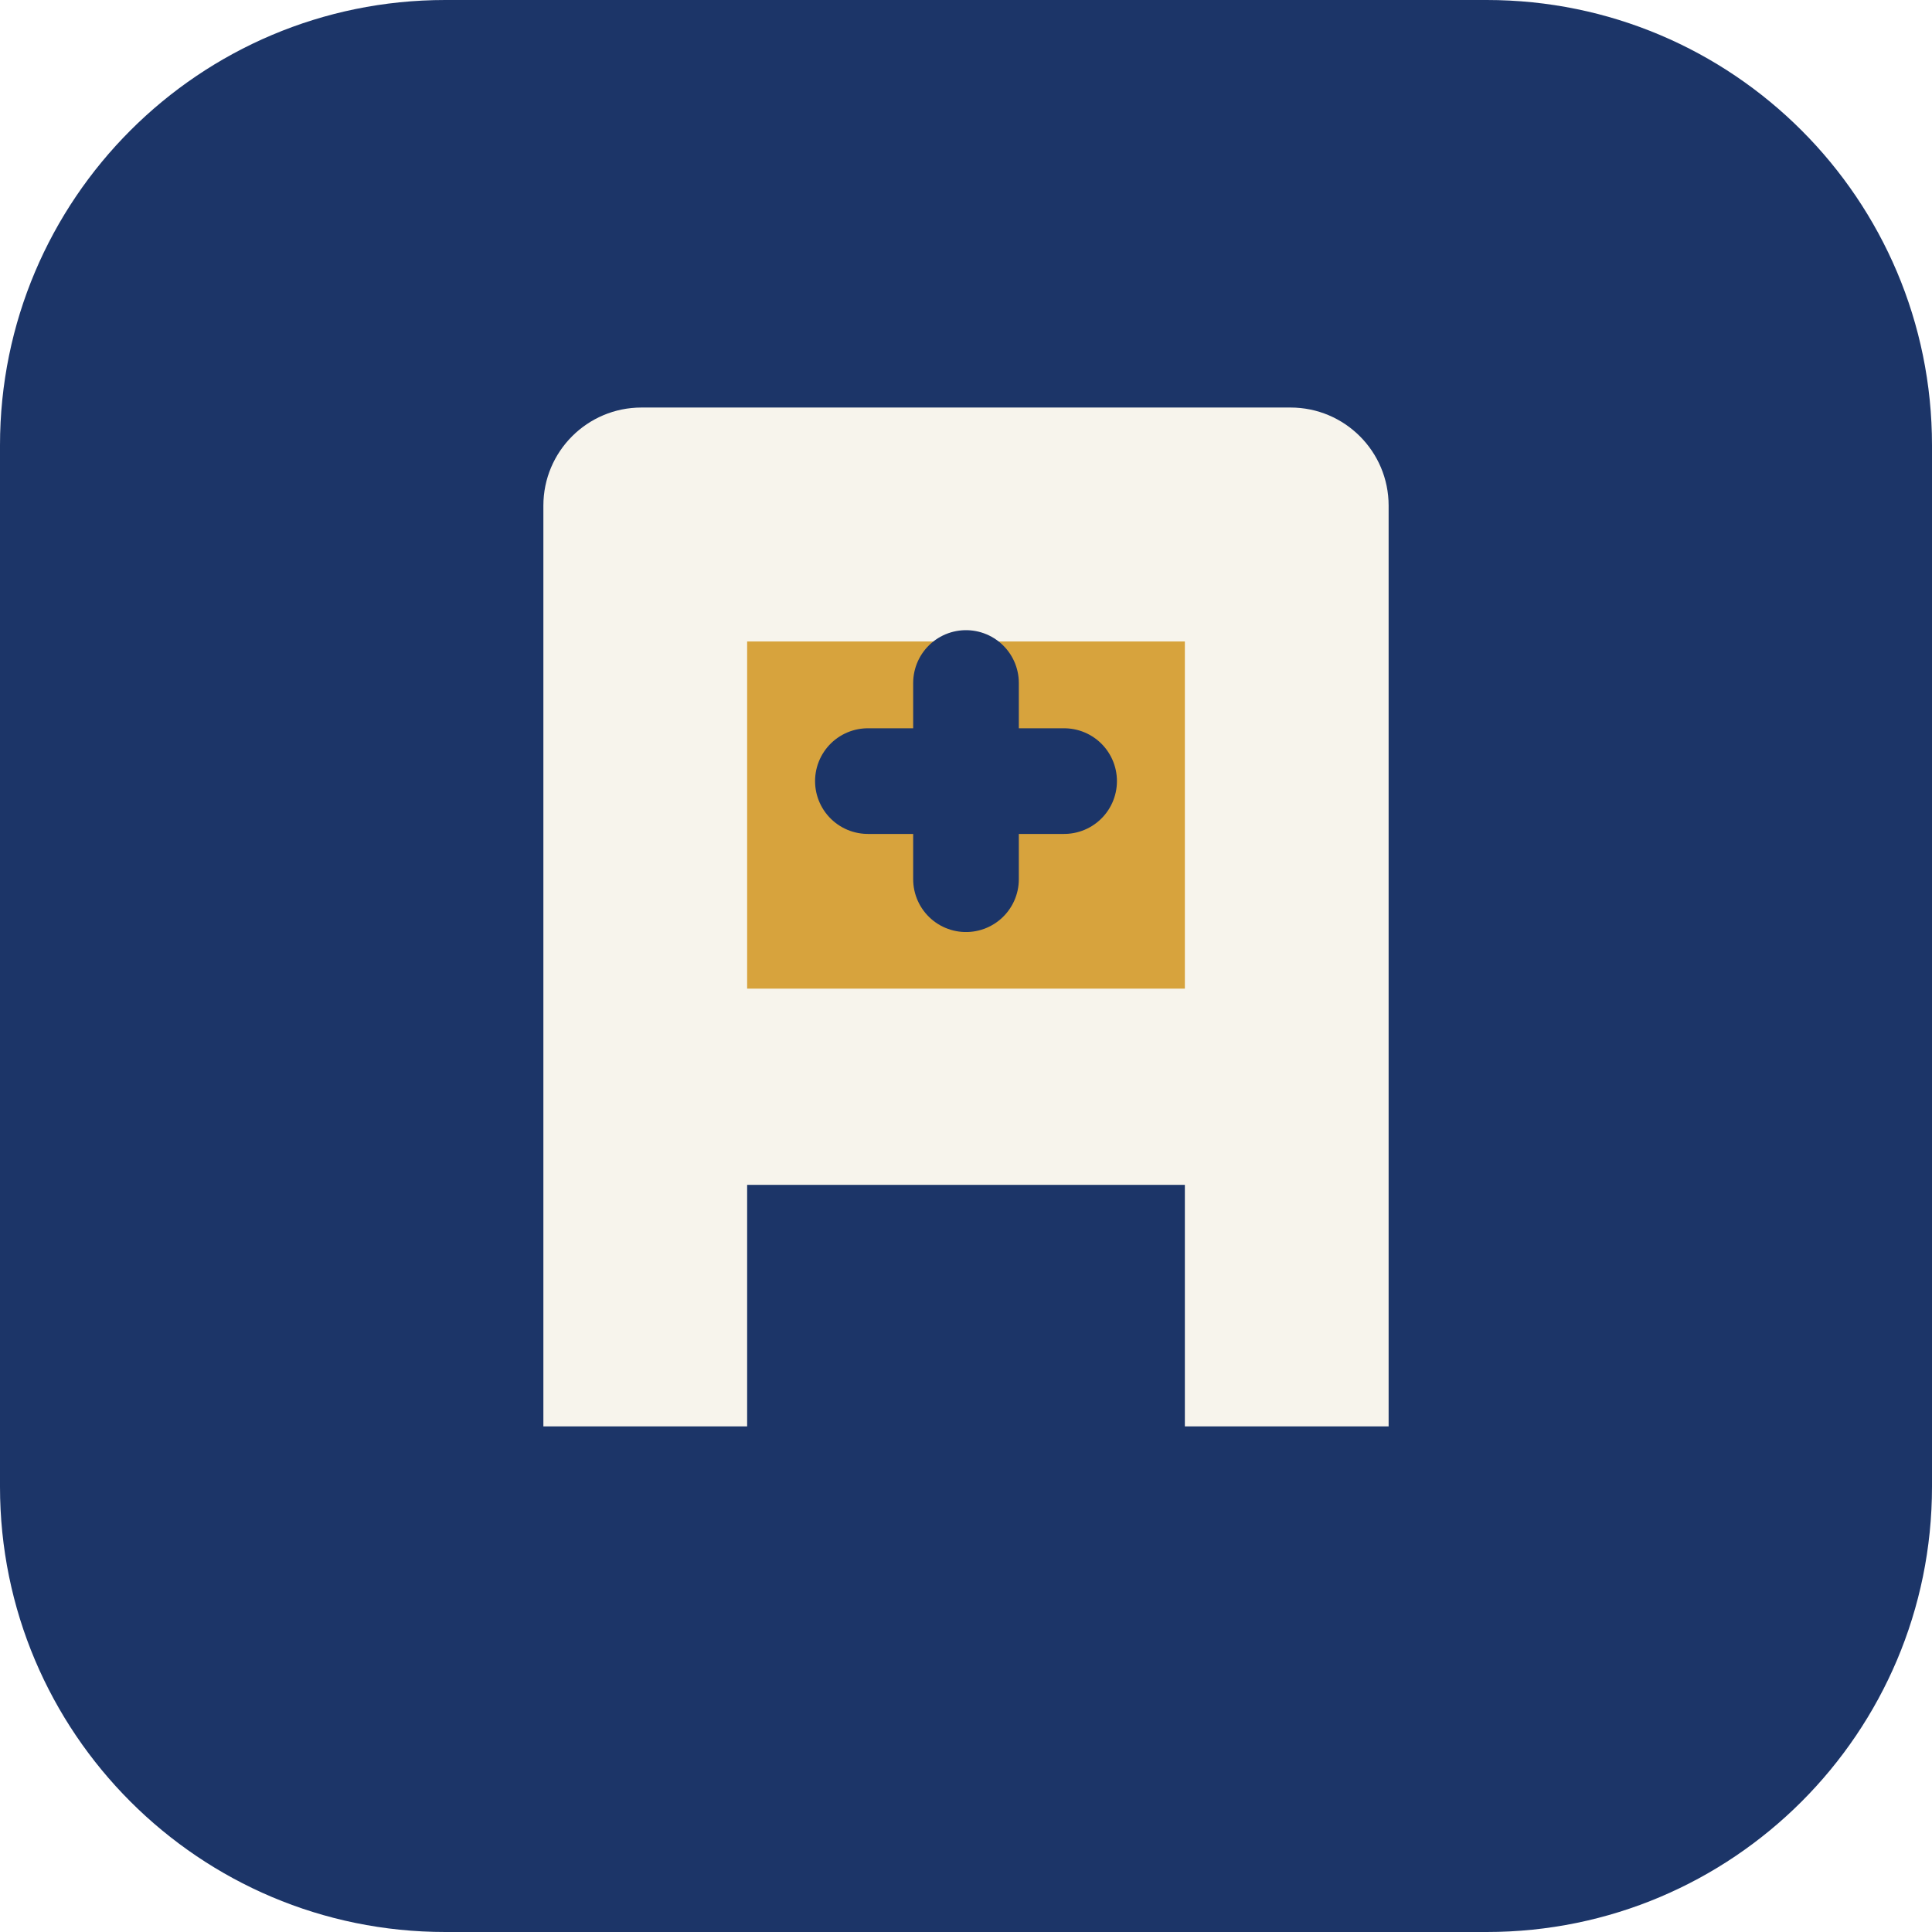
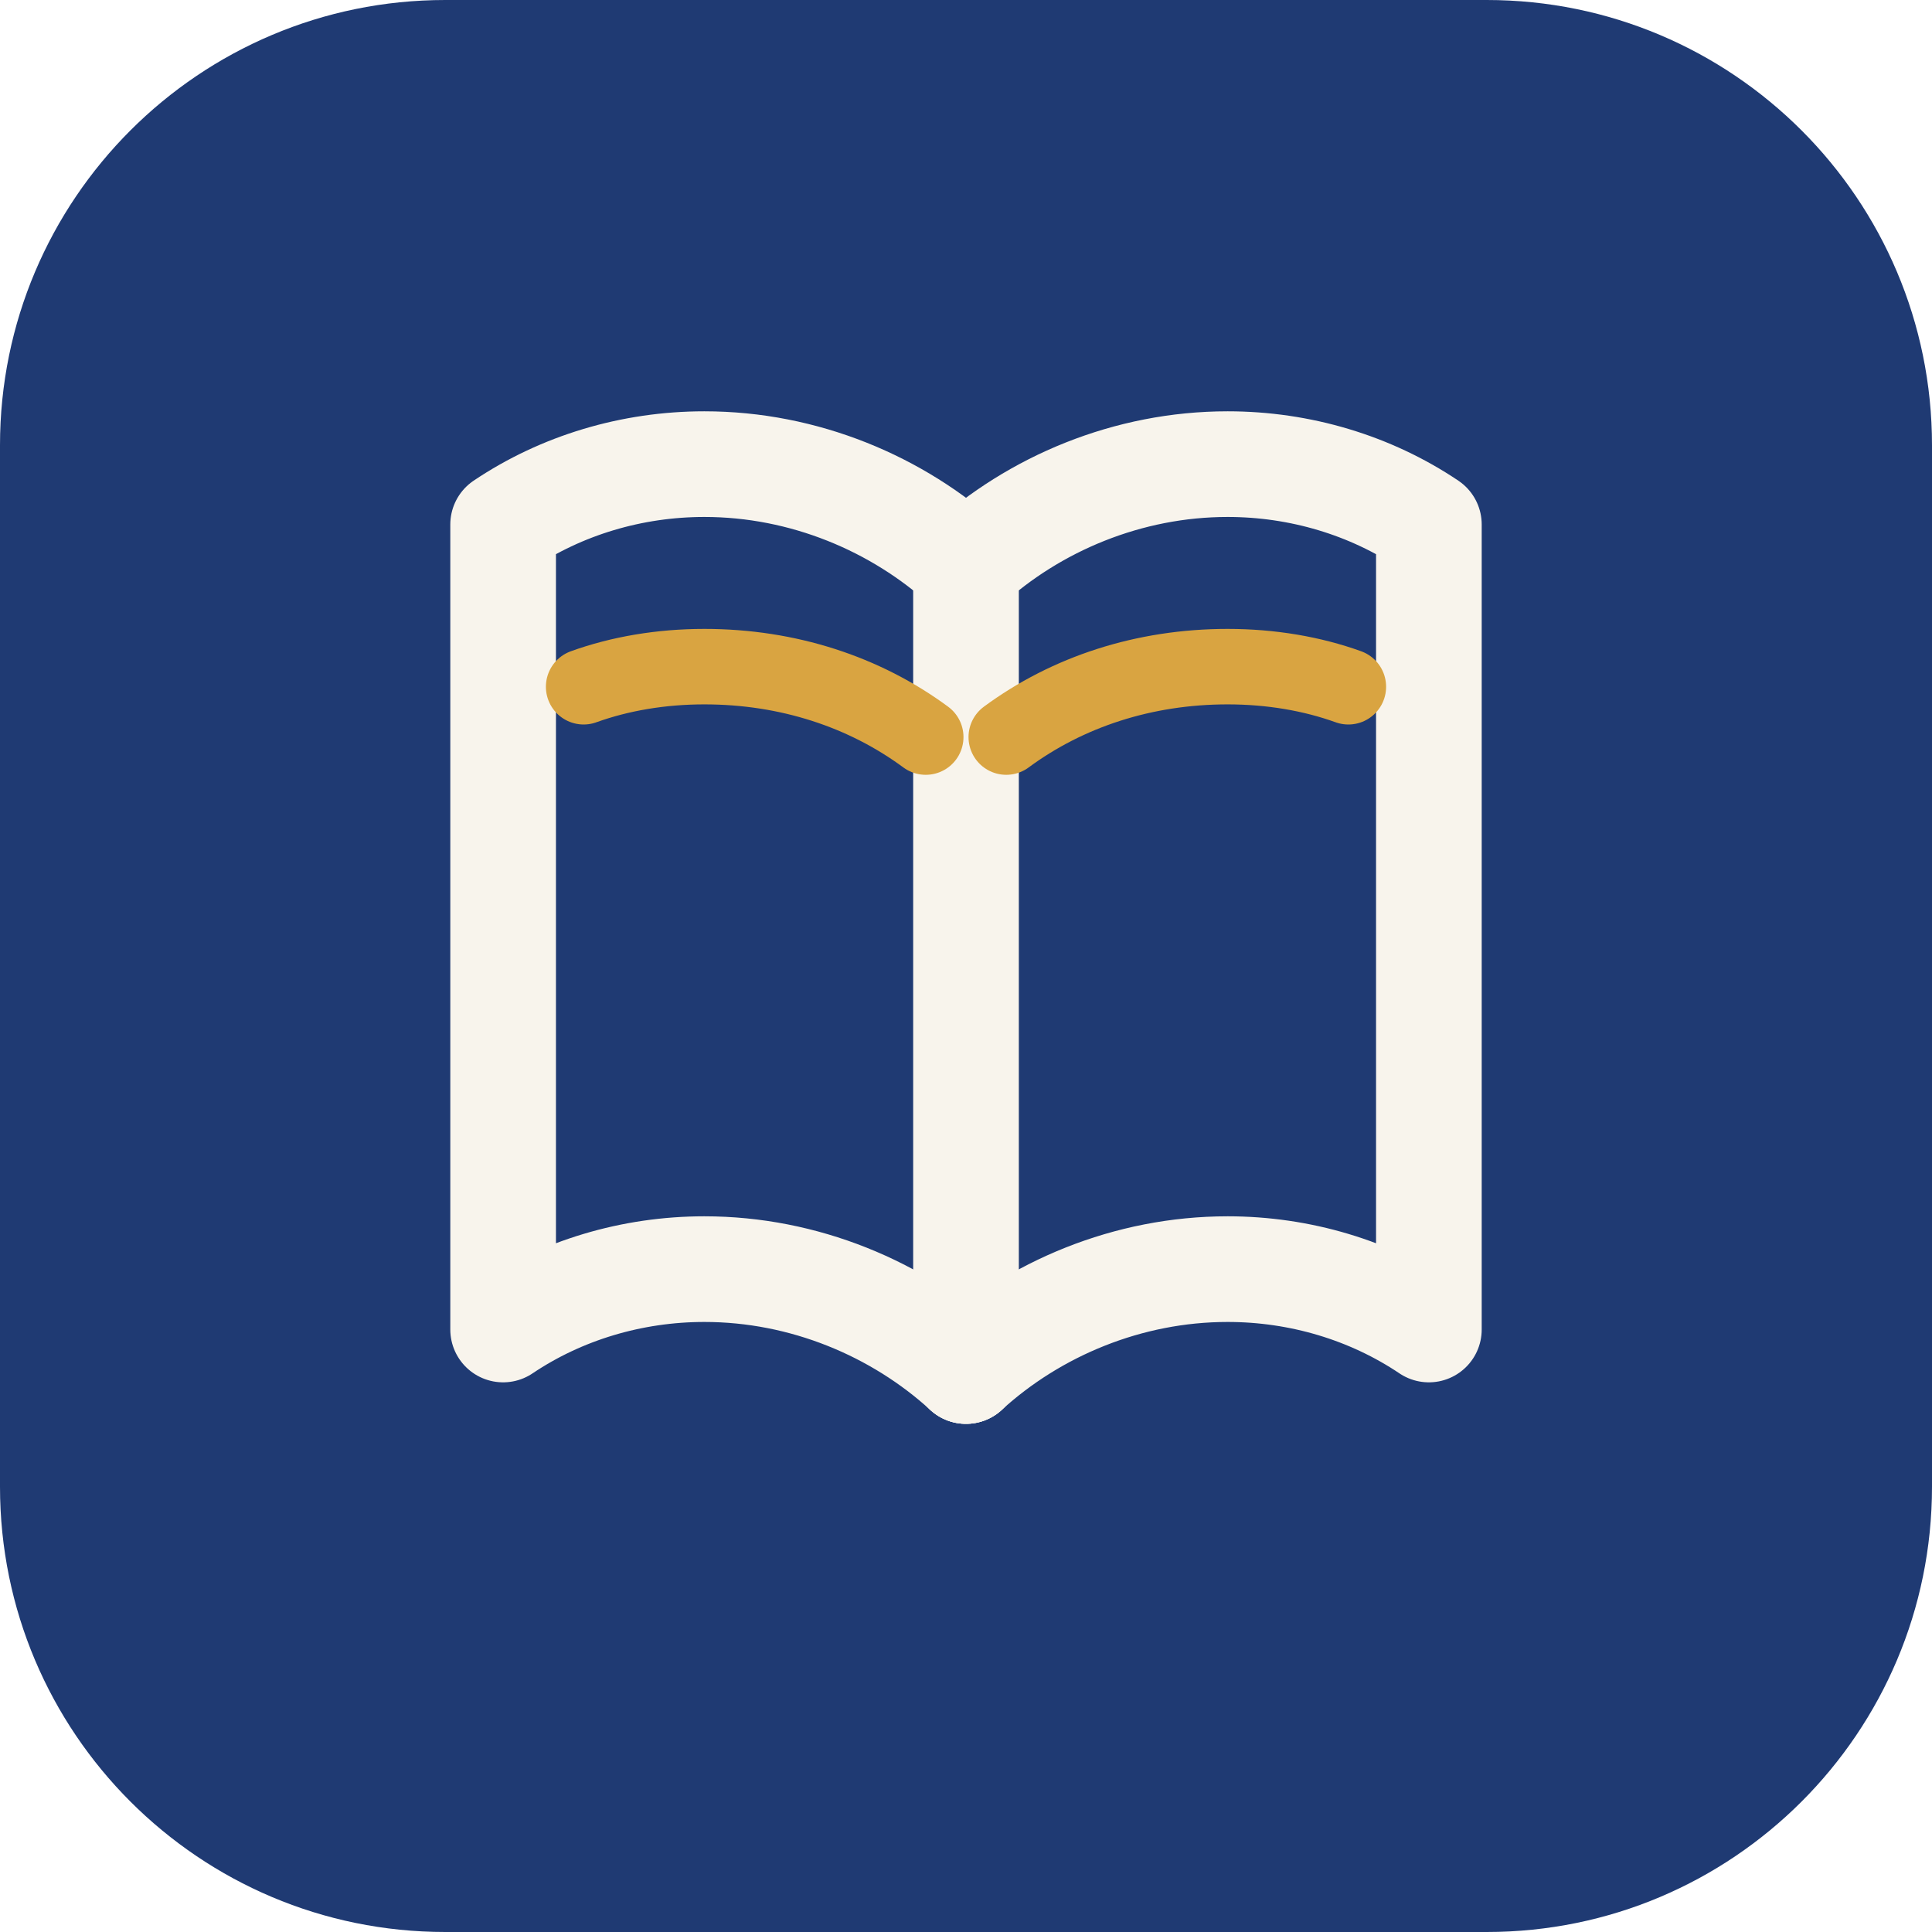
<svg xmlns="http://www.w3.org/2000/svg" width="512" height="512" viewBox="0 0 512 512" fill="none">
-   <rect width="512" height="512" rx="118" fill="#1C3568" />
-   <path d="M144 134C144 119.641 155.641 108 170 108H342C356.359 108 368 119.641 368 134V378H314V314H198V378H144V134Z" fill="#F7F4EC" />
-   <path d="M198 170H314V262H198V170Z" fill="#D7A33D" />
-   <path d="M230 207H282" stroke="#1C3568" stroke-width="28" stroke-linecap="round" />
-   <path d="M256 181V233" stroke="#1C3568" stroke-width="28" stroke-linecap="round" />
+   <rect width="512" height="512" rx="118" fill="#1F3A73" />
+   <path d="M256 150C237.9 133.467 213.067 123 186.667 123C167.467 123 148.8 128.6 133.333 139V352.333C148.8 341.933 167.467 336.333 186.667 336.333C213.067 336.333 237.9 346.8 256 363.333" stroke="#F8F4EC" stroke-width="28" stroke-linecap="round" stroke-linejoin="round" />
+   <path d="M256 150C274.1 133.467 298.933 123 325.333 123C344.533 123 363.2 128.6 378.667 139V352.333C363.2 341.933 344.533 336.333 325.333 336.333C298.933 336.333 274.1 346.8 256 363.333" stroke="#F8F4EC" stroke-width="28" stroke-linecap="round" stroke-linejoin="round" />
+   <path d="M256 150V363.333" stroke="#F8F4EC" stroke-width="28" stroke-linecap="round" />
+   <path d="M154.667 182C164.267 178.533 175.2 176.667 186.667 176.667C208.8 176.667 229.067 183.333 245.333 195.333" stroke="#D9A441" stroke-width="20" stroke-linecap="round" />
+   <path d="M357.333 182C347.733 178.533 336.8 176.667 325.333 176.667C303.2 176.667 282.933 183.333 266.667 195.333" stroke="#D9A441" stroke-width="20" stroke-linecap="round" />
</svg>
